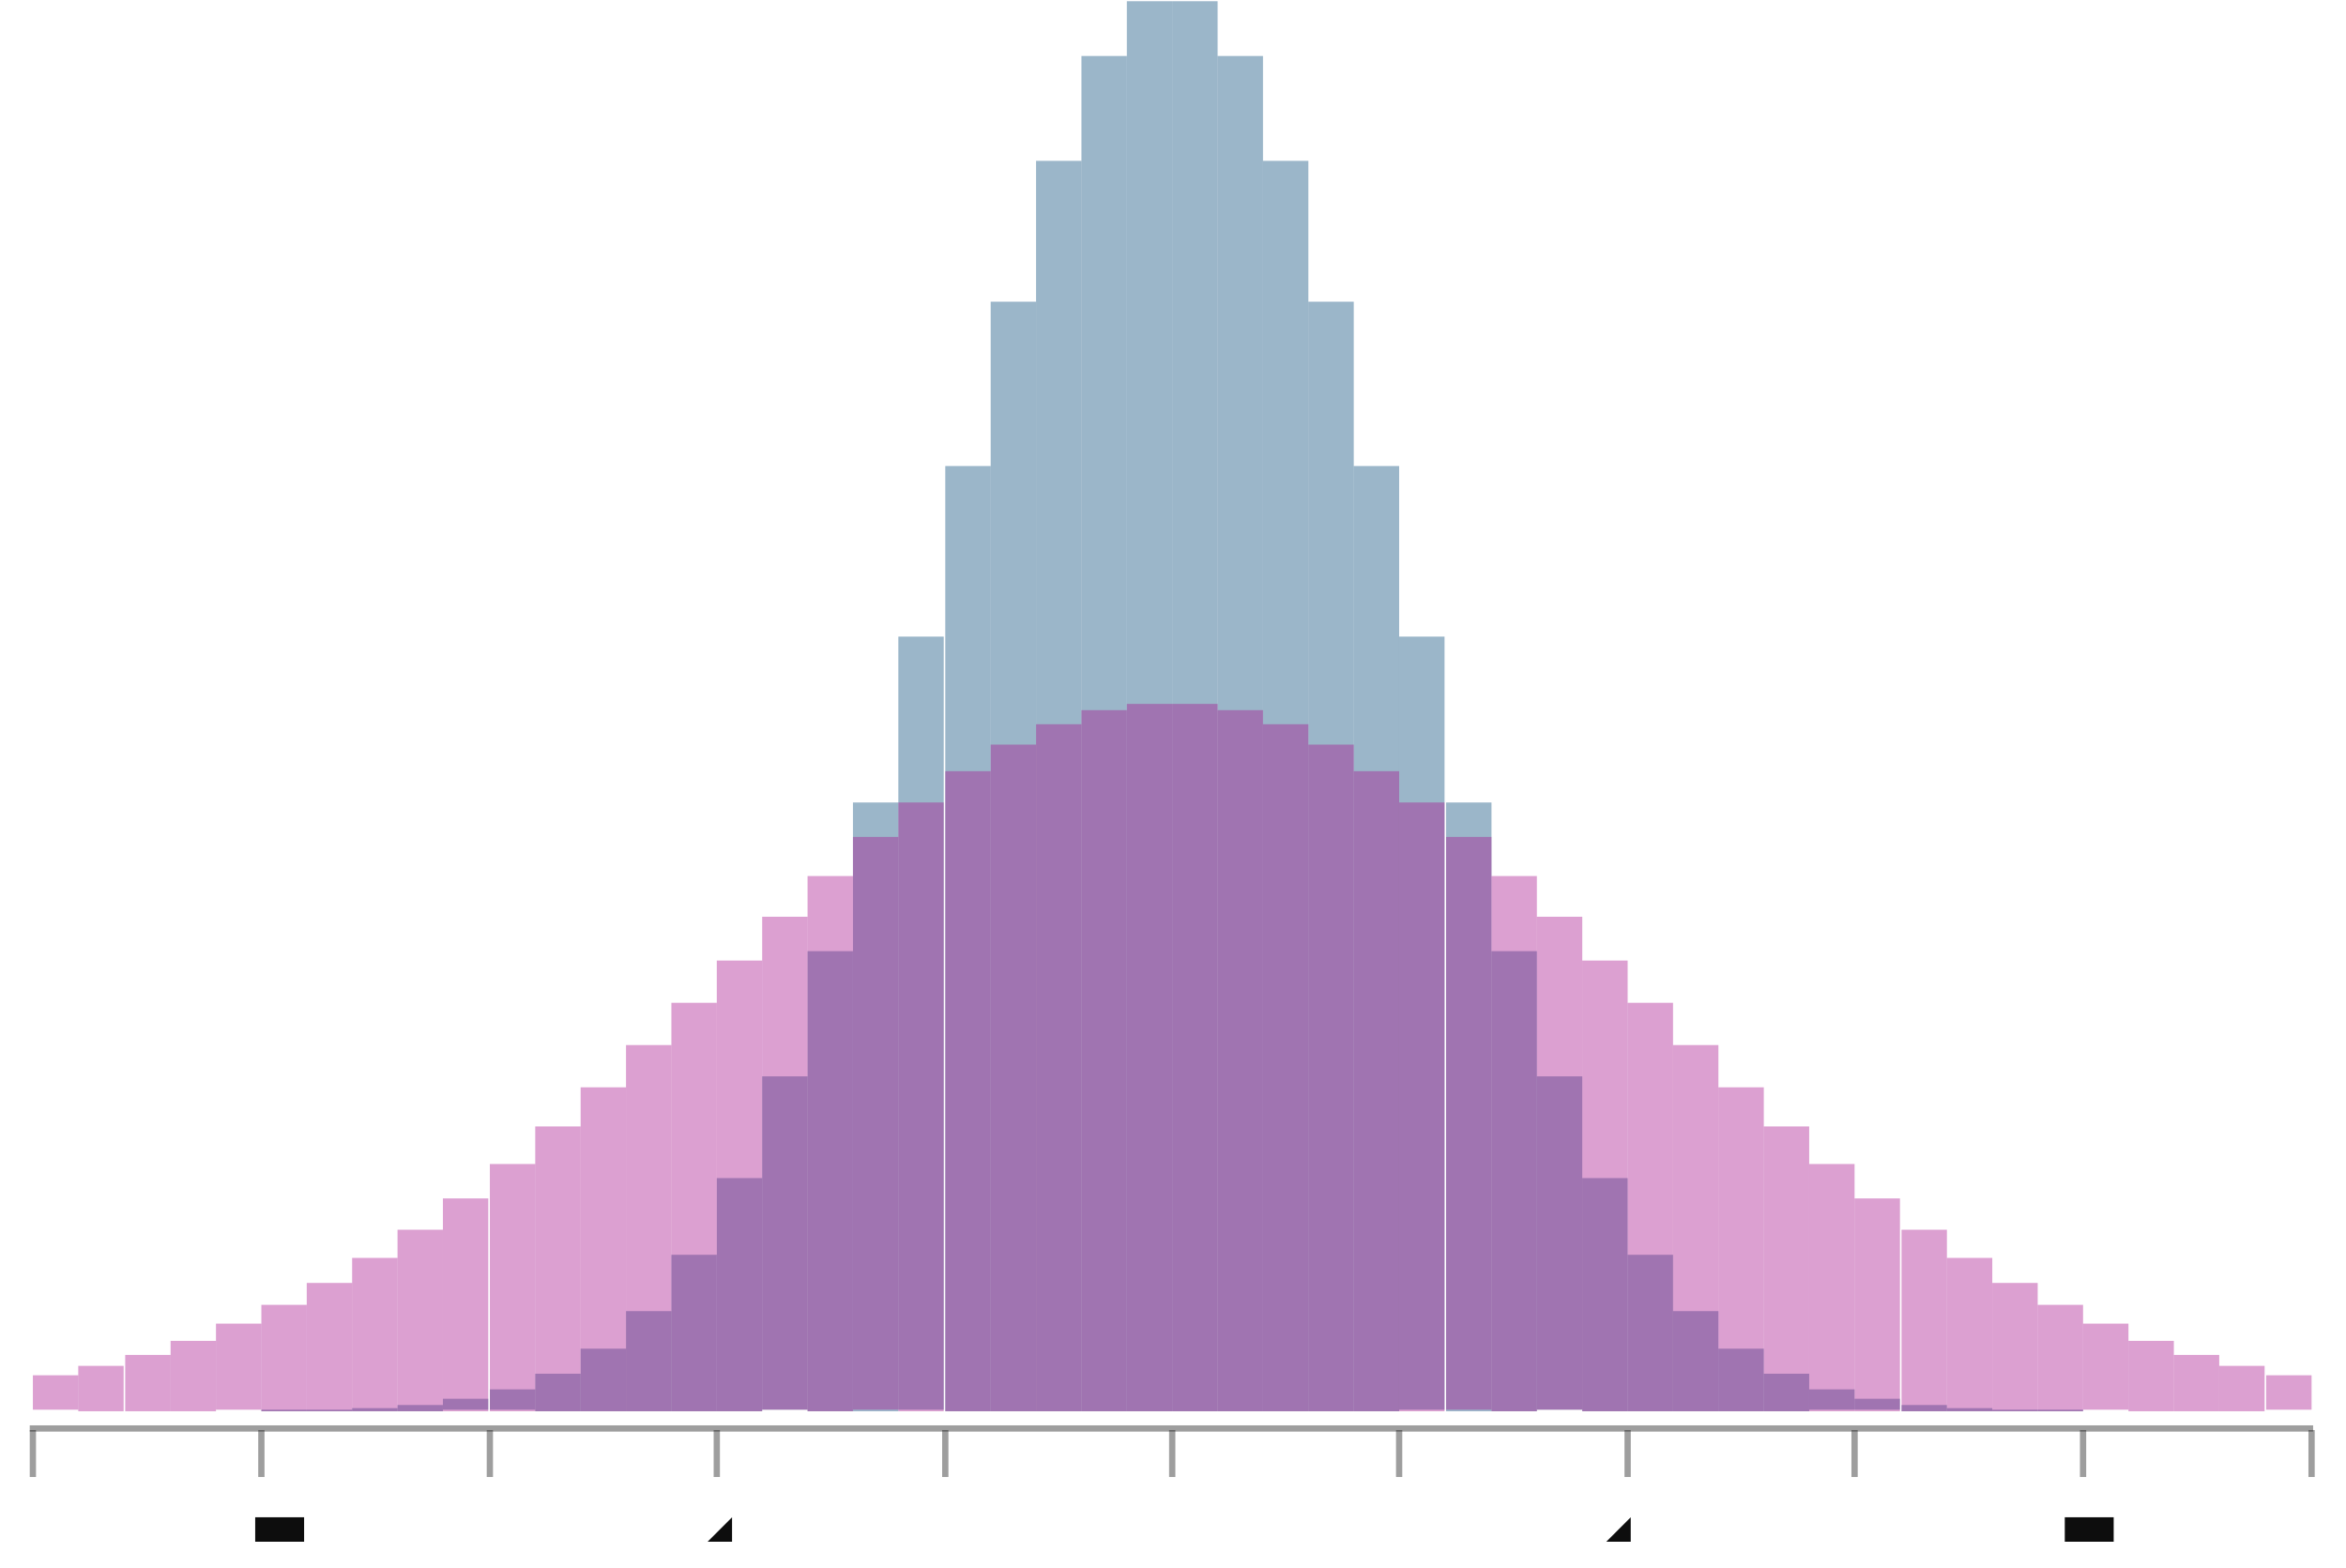
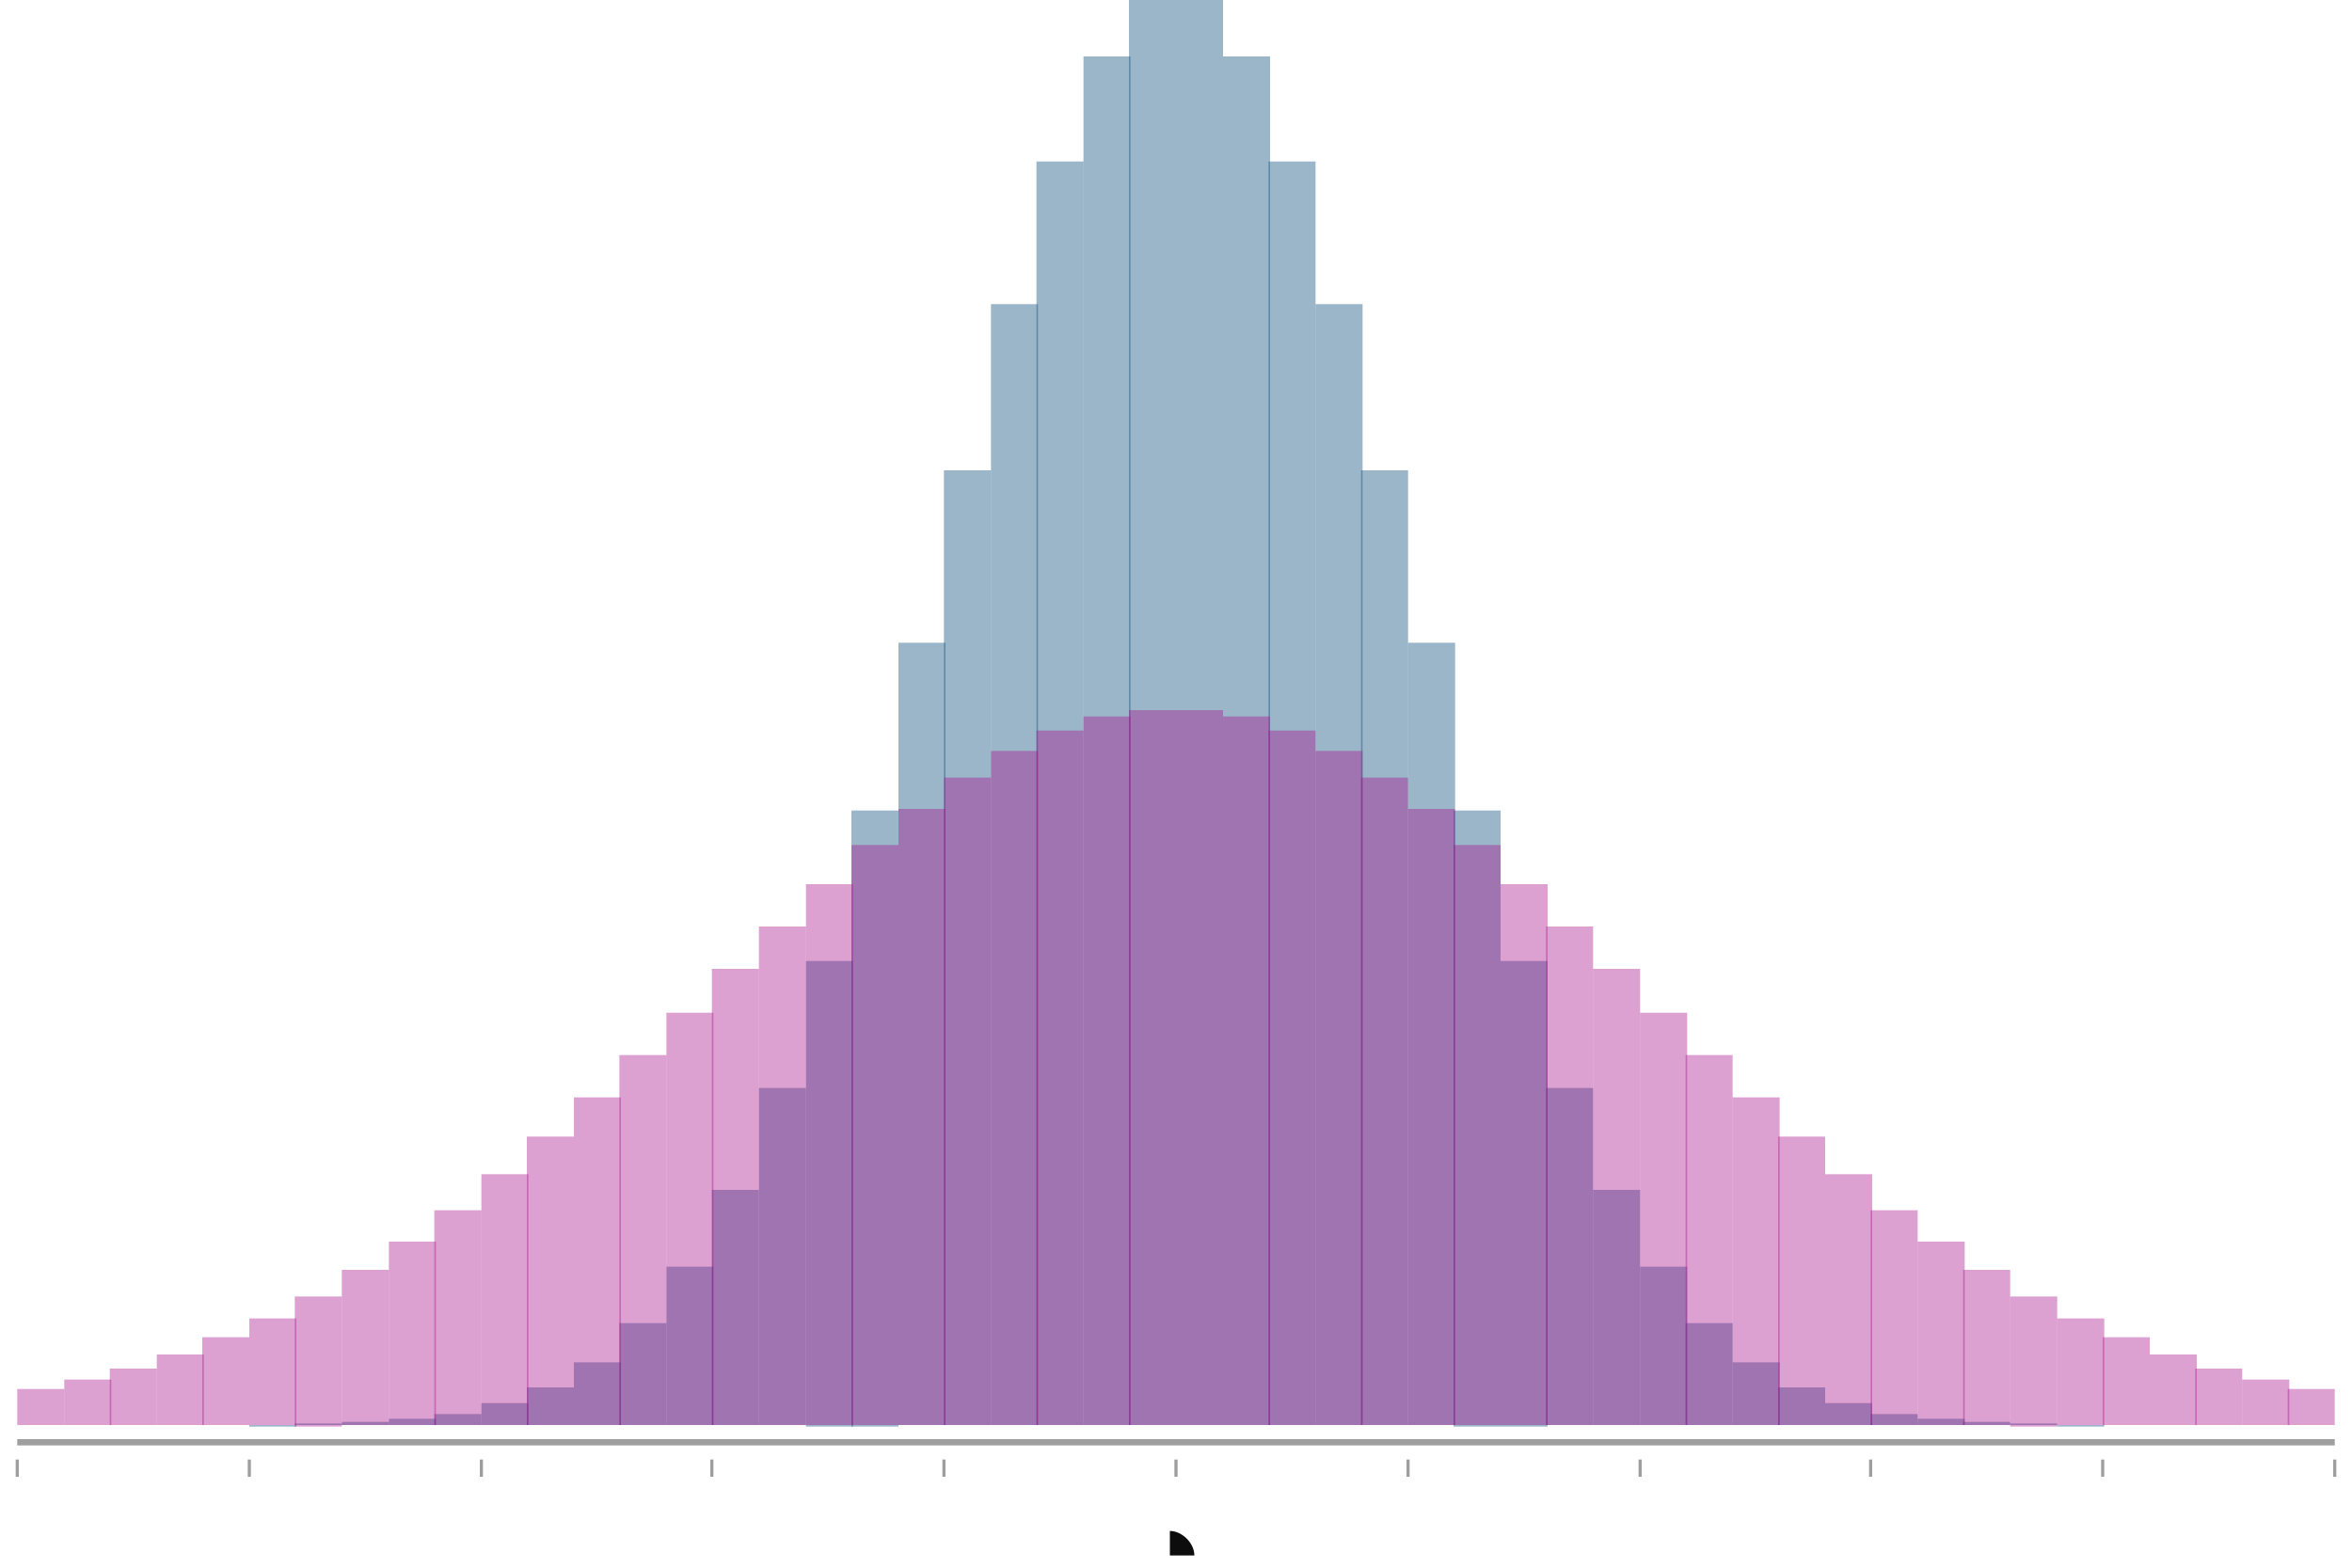
- <svg xmlns="http://www.w3.org/2000/svg" width="449" height="300" viewBox="-0.749 -0.5 1.499 1">
+ <svg xmlns="http://www.w3.org/2000/svg" width="450" height="300" viewBox="-0.75 -0.5 1.5 1.0">
  <style>svg {
  color-scheme: light dark;
}
{
  .canvas g, .title g, .axisbar g, .ticktext g, .tickglyph g, .ticklines g, .legendContent g text {
    fill: rgb(5%, 5%, 5%);
  }
  .ticklines g, .tickglyph g, .legendBorder g {
    stroke: rgb(5%, 5%, 5%);
  }
  .legendBorder g {
    fill: rgb(94%, 94%, 94%);
  }
}
@media (prefers-color-scheme:dark) {
  .canvas g, .title g, .axisbar g, .ticktext g, .tickglyph g, .ticklines g, .legendContent g text {
    fill: rgb(94%, 94%, 94%);
  }
  .ticklines g, .tickglyph g, .legendBorder g {
    stroke: rgb(94%, 94%, 94%);
  }
  .legendBorder g {
    fill: rgb(5%, 5%, 5%);
  }
}</style>
  <g class="chart">
    <g class="rect">
      <g stroke-width="0" stroke="rgb(0%, 0%, 0%)" stroke-opacity="0" fill="rgb(2%, 29%, 48%)" fill-opacity="0.4">
-         <rect width="0.029" height="0" x="-0.728" y="0.401" />
-         <rect width="0.029" height="0" x="-0.699" y="0.401" />
-         <rect width="0.029" height="0" x="-0.669" y="0.401" />
-         <rect width="0.029" height="0" x="-0.64" y="0.401" />
-         <rect width="0.029" height="0" x="-0.611" y="0.401" />
-         <rect width="0.029" height="0.001" x="-0.582" y="0.4" />
-         <rect width="0.029" height="0.001" x="-0.553" y="0.4" />
-         <rect width="0.029" height="0.002" x="-0.524" y="0.399" />
-         <rect width="0.029" height="0.004" x="-0.495" y="0.397" />
-         <rect width="0.029" height="0.007" x="-0.466" y="0.393" />
-         <rect width="0.029" height="0.013" x="-0.436" y="0.387" />
-         <rect width="0.029" height="0.024" x="-0.407" y="0.377" />
-         <rect width="0.029" height="0.04" x="-0.378" y="0.361" />
-         <rect width="0.029" height="0.064" x="-0.349" y="0.337" />
-         <rect width="0.029" height="0.1" x="-0.32" y="0.301" />
-         <rect width="0.029" height="0.149" x="-0.291" y="0.252" />
-         <rect width="0.029" height="0.213" x="-0.262" y="0.187" />
-         <rect width="0.029" height="0.294" x="-0.233" y="0.107" />
-         <rect width="0.029" height="0.389" x="-0.204" y="0.012" />
-         <rect width="0.029" height="0.494" x="-0.175" y="-0.094" />
-         <rect width="0.029" height="0.604" x="-0.145" y="-0.203" />
-         <rect width="0.029" height="0.709" x="-0.116" y="-0.308" />
-         <rect width="0.029" height="0.799" x="-0.087" y="-0.398" />
-         <rect width="0.029" height="0.866" x="-0.058" y="-0.465" />
-         <rect width="0.029" height="0.901" x="-0.029" y="-0.5" />
-         <rect width="0.029" height="0.901" x="0" y="-0.5" />
-         <rect width="0.029" height="0.866" x="0.029" y="-0.465" />
-         <rect width="0.029" height="0.799" x="0.058" y="-0.398" />
-         <rect width="0.029" height="0.709" x="0.087" y="-0.308" />
-         <rect width="0.029" height="0.604" x="0.116" y="-0.203" />
-         <rect width="0.029" height="0.494" x="0.145" y="-0.094" />
-         <rect width="0.029" height="0.389" x="0.175" y="0.012" />
-         <rect width="0.029" height="0.294" x="0.204" y="0.107" />
-         <rect width="0.029" height="0.213" x="0.233" y="0.187" />
-         <rect width="0.029" height="0.149" x="0.262" y="0.252" />
-         <rect width="0.029" height="0.1" x="0.291" y="0.301" />
-         <rect width="0.029" height="0.064" x="0.32" y="0.337" />
-         <rect width="0.029" height="0.04" x="0.349" y="0.361" />
-         <rect width="0.029" height="0.024" x="0.378" y="0.377" />
-         <rect width="0.029" height="0.013" x="0.407" y="0.387" />
-         <rect width="0.029" height="0.007" x="0.436" y="0.393" />
-         <rect width="0.029" height="0.004" x="0.466" y="0.397" />
-         <rect width="0.029" height="0.002" x="0.495" y="0.399" />
-         <rect width="0.029" height="0.001" x="0.524" y="0.4" />
-         <rect width="0.029" height="0.001" x="0.553" y="0.4" />
-         <rect width="0.029" height="0" x="0.582" y="0.401" />
-         <rect width="0.029" height="0" x="0.611" y="0.401" />
-         <rect width="0.029" height="0" x="0.64" y="0.401" />
-         <rect width="0.029" height="0" x="0.669" y="0.401" />
-         <rect width="0.029" height="0" x="0.699" y="0.401" />
+         <rect width="0.03" height="0" x="-0.739" y="0.409" />
+         <rect width="0.03" height="0" x="-0.709" y="0.409" />
+         <rect width="0.03" height="0" x="-0.68" y="0.409" />
+         <rect width="0.03" height="0" x="-0.65" y="0.409" />
+         <rect width="0.03" height="0" x="-0.621" y="0.409" />
+         <rect width="0.03" height="0.001" x="-0.591" y="0.409" />
+         <rect width="0.03" height="0.001" x="-0.562" y="0.408" />
+         <rect width="0.03" height="0.002" x="-0.532" y="0.407" />
+         <rect width="0.03" height="0.004" x="-0.502" y="0.405" />
+         <rect width="0.03" height="0.007" x="-0.473" y="0.402" />
+         <rect width="0.03" height="0.014" x="-0.443" y="0.395" />
+         <rect width="0.03" height="0.024" x="-0.414" y="0.385" />
+         <rect width="0.03" height="0.04" x="-0.384" y="0.369" />
+         <rect width="0.03" height="0.065" x="-0.355" y="0.344" />
+         <rect width="0.03" height="0.101" x="-0.325" y="0.308" />
+         <rect width="0.03" height="0.15" x="-0.296" y="0.259" />
+         <rect width="0.03" height="0.215" x="-0.266" y="0.194" />
+         <rect width="0.03" height="0.297" x="-0.236" y="0.113" />
+         <rect width="0.03" height="0.393" x="-0.207" y="0.017" />
+         <rect width="0.03" height="0.499" x="-0.177" y="-0.09" />
+         <rect width="0.03" height="0.609" x="-0.148" y="-0.2" />
+         <rect width="0.03" height="0.715" x="-0.118" y="-0.306" />
+         <rect width="0.03" height="0.806" x="-0.089" y="-0.397" />
+         <rect width="0.03" height="0.873" x="-0.059" y="-0.464" />
+         <rect width="0.03" height="0.909" x="-0.03" y="-0.5" />
+         <rect width="0.03" height="0.909" x="0" y="-0.5" />
+         <rect width="0.03" height="0.873" x="0.03" y="-0.464" />
+         <rect width="0.03" height="0.806" x="0.059" y="-0.397" />
+         <rect width="0.03" height="0.715" x="0.089" y="-0.306" />
+         <rect width="0.03" height="0.609" x="0.118" y="-0.2" />
+         <rect width="0.03" height="0.499" x="0.148" y="-0.09" />
+         <rect width="0.03" height="0.393" x="0.177" y="0.017" />
+         <rect width="0.03" height="0.297" x="0.207" y="0.113" />
+         <rect width="0.03" height="0.215" x="0.236" y="0.194" />
+         <rect width="0.03" height="0.15" x="0.266" y="0.259" />
+         <rect width="0.03" height="0.101" x="0.296" y="0.308" />
+         <rect width="0.03" height="0.065" x="0.325" y="0.344" />
+         <rect width="0.03" height="0.04" x="0.355" y="0.369" />
+         <rect width="0.03" height="0.024" x="0.384" y="0.385" />
+         <rect width="0.03" height="0.014" x="0.414" y="0.395" />
+         <rect width="0.03" height="0.007" x="0.443" y="0.402" />
+         <rect width="0.03" height="0.004" x="0.473" y="0.405" />
+         <rect width="0.03" height="0.002" x="0.502" y="0.407" />
+         <rect width="0.03" height="0.001" x="0.532" y="0.408" />
+         <rect width="0.03" height="0.001" x="0.562" y="0.409" />
+         <rect width="0.03" height="0" x="0.591" y="0.409" />
+         <rect width="0.03" height="0" x="0.621" y="0.409" />
+         <rect width="0.03" height="0" x="0.65" y="0.409" />
+         <rect width="0.03" height="0" x="0.68" y="0.409" />
+         <rect width="0.03" height="0" x="0.709" y="0.409" />
      </g>
      <g stroke-width="0" stroke="rgb(0%, 0%, 0%)" stroke-opacity="0" fill="rgb(66%, 7%, 55%)" fill-opacity="0.4">
-         <rect width="0.029" height="0.022" x="-0.728" y="0.378" />
-         <rect width="0.029" height="0.029" x="-0.699" y="0.372" />
-         <rect width="0.029" height="0.036" x="-0.669" y="0.365" />
-         <rect width="0.029" height="0.045" x="-0.64" y="0.356" />
-         <rect width="0.029" height="0.055" x="-0.611" y="0.345" />
-         <rect width="0.029" height="0.068" x="-0.582" y="0.333" />
-         <rect width="0.029" height="0.082" x="-0.553" y="0.319" />
-         <rect width="0.029" height="0.098" x="-0.524" y="0.303" />
-         <rect width="0.029" height="0.116" x="-0.495" y="0.285" />
-         <rect width="0.029" height="0.136" x="-0.466" y="0.265" />
-         <rect width="0.029" height="0.158" x="-0.436" y="0.243" />
-         <rect width="0.029" height="0.182" x="-0.407" y="0.219" />
-         <rect width="0.029" height="0.207" x="-0.378" y="0.194" />
-         <rect width="0.029" height="0.234" x="-0.349" y="0.167" />
-         <rect width="0.029" height="0.261" x="-0.32" y="0.14" />
-         <rect width="0.029" height="0.288" x="-0.291" y="0.113" />
-         <rect width="0.029" height="0.315" x="-0.262" y="0.085" />
-         <rect width="0.029" height="0.342" x="-0.233" y="0.059" />
-         <rect width="0.029" height="0.366" x="-0.204" y="0.034" />
-         <rect width="0.029" height="0.389" x="-0.175" y="0.012" />
-         <rect width="0.029" height="0.409" x="-0.145" y="-0.008" />
-         <rect width="0.029" height="0.426" x="-0.116" y="-0.025" />
-         <rect width="0.029" height="0.439" x="-0.087" y="-0.038" />
-         <rect width="0.029" height="0.448" x="-0.058" y="-0.047" />
-         <rect width="0.029" height="0.452" x="-0.029" y="-0.051" />
-         <rect width="0.029" height="0.452" x="0" y="-0.051" />
-         <rect width="0.029" height="0.448" x="0.029" y="-0.047" />
-         <rect width="0.029" height="0.439" x="0.058" y="-0.038" />
-         <rect width="0.029" height="0.426" x="0.087" y="-0.025" />
-         <rect width="0.029" height="0.409" x="0.116" y="-0.008" />
-         <rect width="0.029" height="0.389" x="0.145" y="0.012" />
-         <rect width="0.029" height="0.366" x="0.175" y="0.034" />
-         <rect width="0.029" height="0.342" x="0.204" y="0.059" />
-         <rect width="0.029" height="0.315" x="0.233" y="0.085" />
-         <rect width="0.029" height="0.288" x="0.262" y="0.113" />
-         <rect width="0.029" height="0.261" x="0.291" y="0.14" />
-         <rect width="0.029" height="0.234" x="0.32" y="0.167" />
-         <rect width="0.029" height="0.207" x="0.349" y="0.194" />
-         <rect width="0.029" height="0.182" x="0.378" y="0.219" />
-         <rect width="0.029" height="0.158" x="0.407" y="0.243" />
-         <rect width="0.029" height="0.136" x="0.436" y="0.265" />
-         <rect width="0.029" height="0.116" x="0.466" y="0.285" />
-         <rect width="0.029" height="0.098" x="0.495" y="0.303" />
-         <rect width="0.029" height="0.082" x="0.524" y="0.319" />
-         <rect width="0.029" height="0.068" x="0.553" y="0.333" />
-         <rect width="0.029" height="0.055" x="0.582" y="0.345" />
-         <rect width="0.029" height="0.045" x="0.611" y="0.356" />
-         <rect width="0.029" height="0.036" x="0.64" y="0.365" />
-         <rect width="0.029" height="0.029" x="0.669" y="0.372" />
-         <rect width="0.029" height="0.022" x="0.699" y="0.378" />
+         <rect width="0.03" height="0.023" x="-0.739" y="0.386" />
+         <rect width="0.03" height="0.029" x="-0.709" y="0.38" />
+         <rect width="0.03" height="0.036" x="-0.68" y="0.373" />
+         <rect width="0.03" height="0.045" x="-0.65" y="0.364" />
+         <rect width="0.03" height="0.056" x="-0.621" y="0.353" />
+         <rect width="0.03" height="0.068" x="-0.591" y="0.341" />
+         <rect width="0.03" height="0.083" x="-0.562" y="0.327" />
+         <rect width="0.03" height="0.099" x="-0.532" y="0.31" />
+         <rect width="0.03" height="0.117" x="-0.502" y="0.292" />
+         <rect width="0.03" height="0.137" x="-0.473" y="0.272" />
+         <rect width="0.03" height="0.16" x="-0.443" y="0.249" />
+         <rect width="0.03" height="0.184" x="-0.414" y="0.225" />
+         <rect width="0.03" height="0.209" x="-0.384" y="0.2" />
+         <rect width="0.03" height="0.236" x="-0.355" y="0.173" />
+         <rect width="0.03" height="0.263" x="-0.325" y="0.146" />
+         <rect width="0.03" height="0.291" x="-0.296" y="0.118" />
+         <rect width="0.03" height="0.318" x="-0.266" y="0.091" />
+         <rect width="0.03" height="0.345" x="-0.236" y="0.064" />
+         <rect width="0.03" height="0.37" x="-0.207" y="0.039" />
+         <rect width="0.03" height="0.393" x="-0.177" y="0.016" />
+         <rect width="0.03" height="0.413" x="-0.148" y="-0.004" />
+         <rect width="0.03" height="0.43" x="-0.118" y="-0.021" />
+         <rect width="0.03" height="0.443" x="-0.089" y="-0.034" />
+         <rect width="0.03" height="0.452" x="-0.059" y="-0.043" />
+         <rect width="0.03" height="0.456" x="-0.03" y="-0.047" />
+         <rect width="0.03" height="0.456" x="0" y="-0.047" />
+         <rect width="0.03" height="0.452" x="0.03" y="-0.043" />
+         <rect width="0.03" height="0.443" x="0.059" y="-0.034" />
+         <rect width="0.03" height="0.43" x="0.089" y="-0.021" />
+         <rect width="0.03" height="0.413" x="0.118" y="-0.004" />
+         <rect width="0.03" height="0.393" x="0.148" y="0.016" />
+         <rect width="0.03" height="0.37" x="0.177" y="0.039" />
+         <rect width="0.03" height="0.345" x="0.207" y="0.064" />
+         <rect width="0.03" height="0.318" x="0.236" y="0.091" />
+         <rect width="0.03" height="0.291" x="0.266" y="0.118" />
+         <rect width="0.03" height="0.263" x="0.296" y="0.146" />
+         <rect width="0.03" height="0.236" x="0.325" y="0.173" />
+         <rect width="0.03" height="0.209" x="0.355" y="0.2" />
+         <rect width="0.03" height="0.184" x="0.384" y="0.225" />
+         <rect width="0.03" height="0.16" x="0.414" y="0.249" />
+         <rect width="0.03" height="0.137" x="0.443" y="0.272" />
+         <rect width="0.03" height="0.117" x="0.473" y="0.292" />
+         <rect width="0.03" height="0.099" x="0.502" y="0.31" />
+         <rect width="0.03" height="0.083" x="0.532" y="0.327" />
+         <rect width="0.03" height="0.068" x="0.562" y="0.341" />
+         <rect width="0.03" height="0.056" x="0.591" y="0.353" />
+         <rect width="0.03" height="0.045" x="0.621" y="0.364" />
+         <rect width="0.03" height="0.036" x="0.65" y="0.373" />
+         <rect width="0.03" height="0.029" x="0.68" y="0.38" />
+         <rect width="0.03" height="0.023" x="0.709" y="0.386" />
      </g>
    </g>
  </g>
  <g class="hud">
    <g class="axis">
      <g class="ticks">
        <g class="tickglyph">
-           <g stroke-width="0.004" stroke="rgb(5%, 5%, 5%)" stroke-opacity="0.4" fill="rgb(5%, 5%, 5%)" fill-opacity="0.4">
-             <polyline points="-0.728,0.443 -0.728,0.413" />
-             <polyline points="-0.582,0.443 -0.582,0.413" />
-             <polyline points="-0.436,0.443 -0.436,0.413" />
-             <polyline points="-0.291,0.443 -0.291,0.413" />
-             <polyline points="-0.145,0.443 -0.145,0.413" />
-             <polyline points="0,0.443 0,0.413" />
-             <polyline points="0.145,0.443 0.145,0.413" />
-             <polyline points="0.291,0.443 0.291,0.413" />
-             <polyline points="0.436,0.443 0.436,0.413" />
-             <polyline points="0.582,0.443 0.582,0.413" />
-             <polyline points="0.728,0.443 0.728,0.413" />
+           <g stroke-width="0.002" stroke="rgb(5%, 5%, 5%)" stroke-opacity="0.4" fill="rgb(5%, 5%, 5%)" fill-opacity="0.4">
+             <polyline points="-0.739,0.442 -0.739,0.431" />
+             <polyline points="-0.591,0.442 -0.591,0.431" />
+             <polyline points="-0.443,0.442 -0.443,0.431" />
+             <polyline points="-0.296,0.442 -0.296,0.431" />
+             <polyline points="-0.148,0.442 -0.148,0.431" />
+             <polyline points="0,0.442 0,0.431" />
+             <polyline points="0.148,0.442 0.148,0.431" />
+             <polyline points="0.296,0.442 0.296,0.431" />
+             <polyline points="0.443,0.442 0.443,0.431" />
+             <polyline points="0.591,0.442 0.591,0.431" />
+             <polyline points="0.739,0.442 0.739,0.431" />
          </g>
        </g>
        <g class="ticktext">
-           <g stroke-width="0.0" stroke="none" fill="rgb(5%, 5%, 5%)" fill-opacity="1.0" font-size="0.049" text-anchor="middle">
-             <text x="-0.728" y="0.485">-5</text>
-             <text x="-0.582" y="0.485">-4</text>
-             <text x="-0.436" y="0.485">-3</text>
-             <text x="-0.291" y="0.485">-2</text>
-             <text x="-0.145" y="0.485">-1</text>
-             <text x="0" y="0.485"> 0</text>
-             <text x="0.145" y="0.485"> 1</text>
-             <text x="0.291" y="0.485"> 2</text>
-             <text x="0.436" y="0.485"> 3</text>
-             <text x="0.582" y="0.485"> 4</text>
-             <text x="0.728" y="0.485"> 5</text>
+           <g stroke-width="0.0" stroke="none" fill="rgb(5%, 5%, 5%)" fill-opacity="1.0" font-size="0.018" text-anchor="middle">
+             <text x="-0.739" y="0.494">-5</text>
+             <text x="-0.591" y="0.494">-4</text>
+             <text x="-0.443" y="0.494">-3</text>
+             <text x="-0.296" y="0.494">-2</text>
+             <text x="-0.148" y="0.494">-1</text>
+             <text x="0" y="0.494"> 0</text>
+             <text x="0.148" y="0.494"> 1</text>
+             <text x="0.296" y="0.494"> 2</text>
+             <text x="0.443" y="0.494"> 3</text>
+             <text x="0.591" y="0.494"> 4</text>
+             <text x="0.739" y="0.494"> 5</text>
          </g>
        </g>
      </g>
      <g class="axisbar">
        <g stroke-width="0" stroke="rgb(0%, 0%, 0%)" stroke-opacity="0" fill="rgb(5%, 5%, 5%)" fill-opacity="0.4">
-           <rect width="1.459" height="0.004" x="-0.73" y="0.41" />
+           <rect width="1.478" height="0.004" x="-0.739" y="0.418" />
        </g>
      </g>
    </g>
  </g>
</svg>
